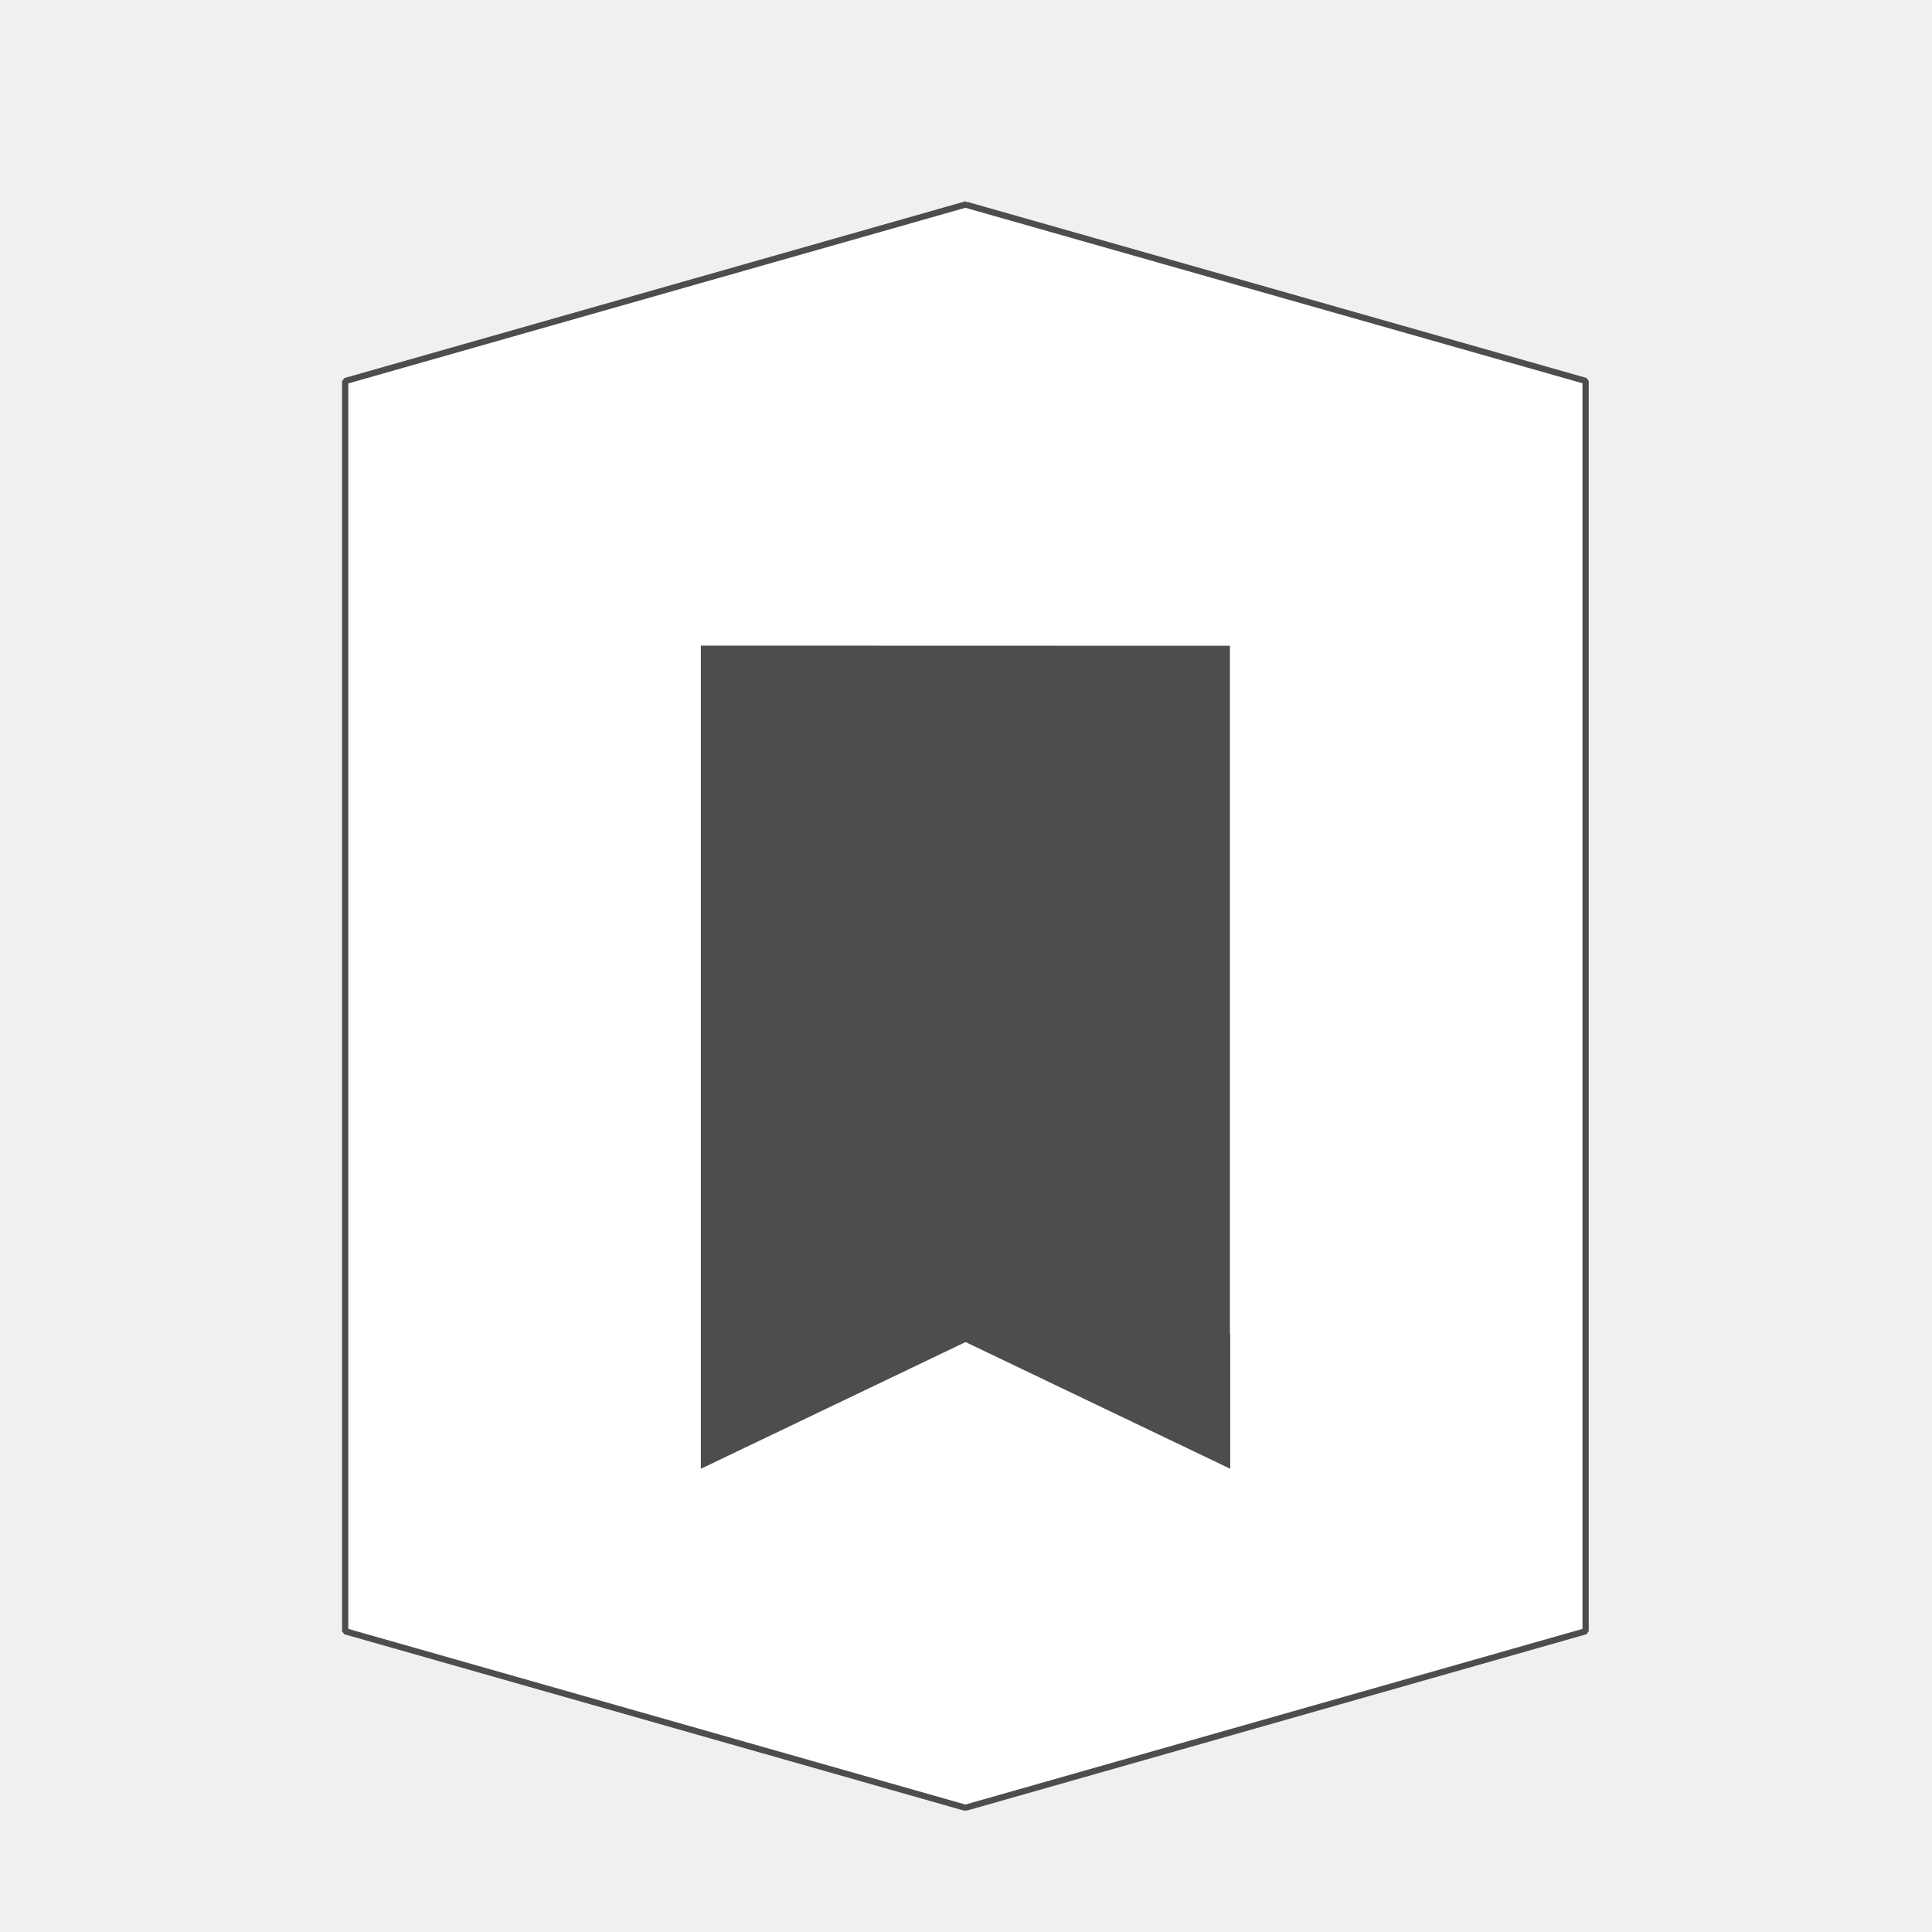
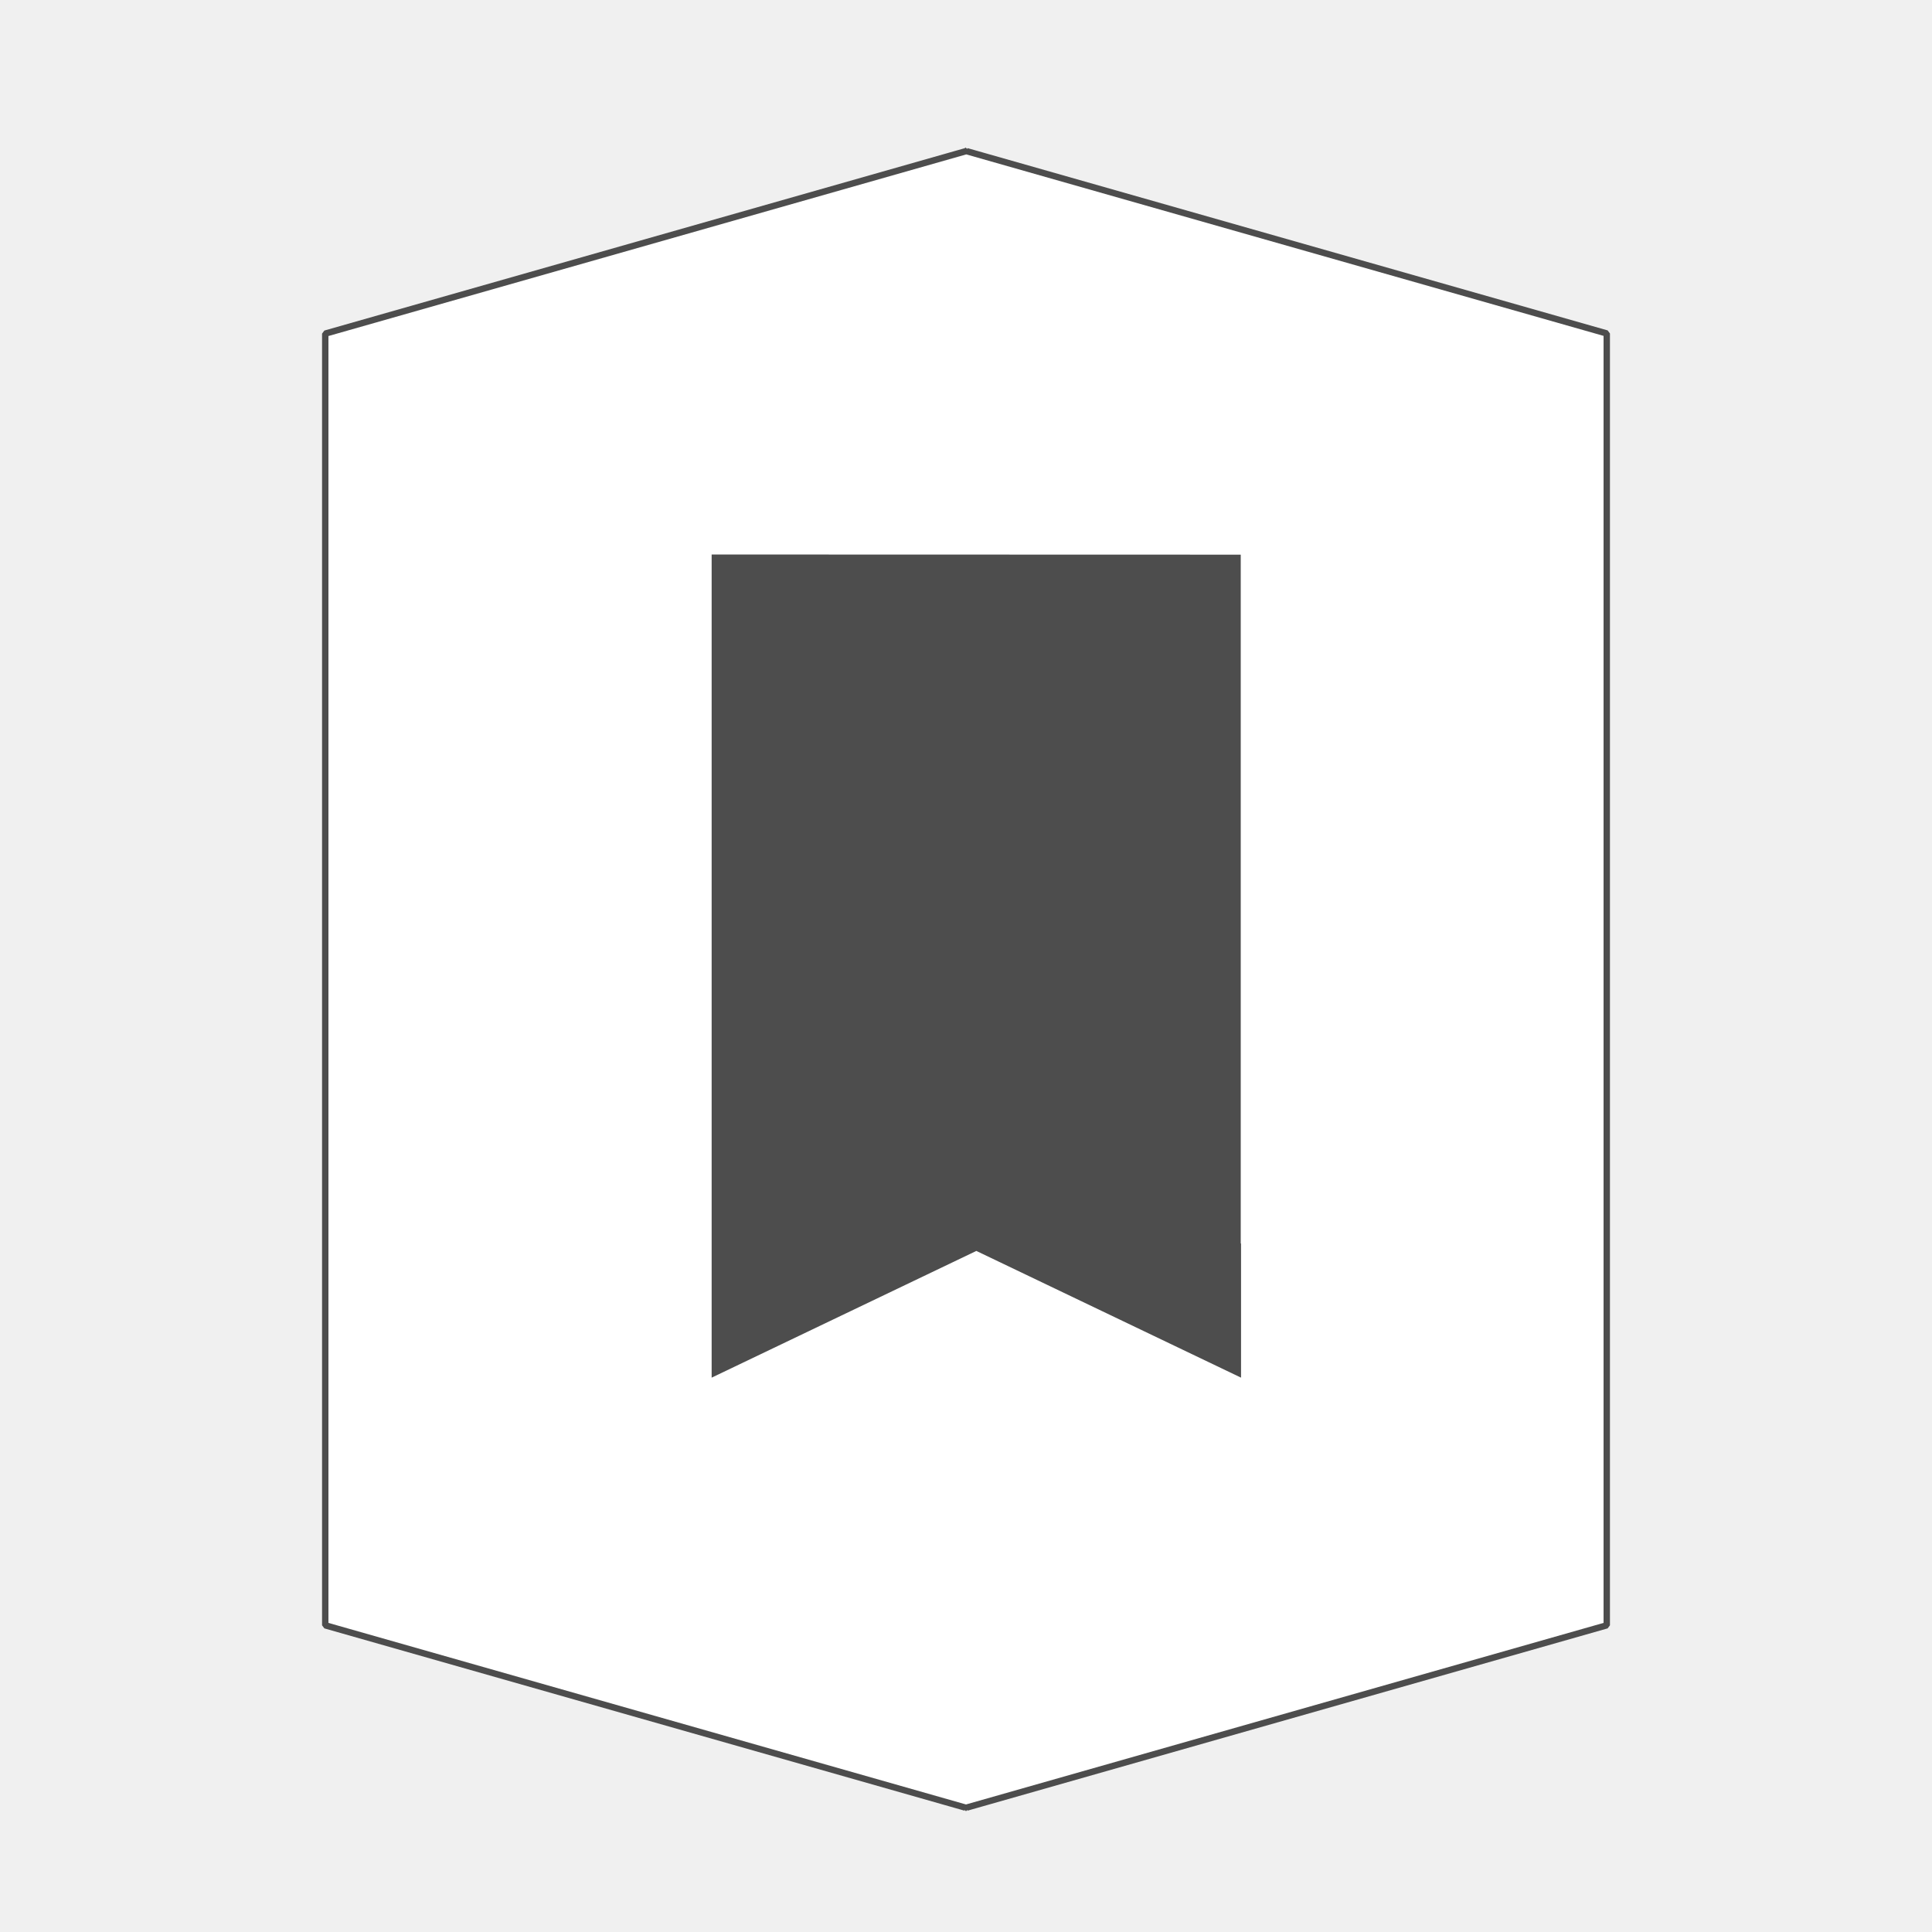
<svg xmlns="http://www.w3.org/2000/svg" width="48" height="48" viewBox="0 0 12.7 12.7" version="1.1" id="svg8">
  <defs id="defs2" />
  <g id="layer3" transform="translate(0,-284.3)">
-     <path style="opacity:1;fill:#ffffff;fill-opacity:1;stroke:#4d4d4d;stroke-width:0.041;stroke-linecap:butt;stroke-linejoin:miter;stroke-miterlimit:0;stroke-dasharray:none;stroke-opacity:1" d="m 6.341,285.643 v 0.003 l -4.072,1.159 v 8.218 l 4.072,1.159 v 0.003 l 0.005,-0.002 0.005,0.002 v -0.003 l 4.072,-1.159 v -8.219 L 6.351,285.646 v -0.004 l -0.005,0.002 z" id="rect1122" />
+     <path style="opacity:1;fill:#ffffff;fill-opacity:1;stroke:#4d4d4d;stroke-width:0.042;stroke-linecap:butt;stroke-linejoin:miter;stroke-miterlimit:0;stroke-dasharray:none;stroke-opacity:1" d="m 6.345,285.292 v 0.003 l -4.207,1.198 v 8.491 l 4.207,1.198 v 0.003 l 0.005,-0.002 0.005,0.002 v -0.003 l 4.207,-1.198 v -8.492 l -4.207,-1.198 v -0.004 l -0.005,0.002 z" id="rect1122" />
  </g>
  <g id="layer2" style="display:inline" transform="translate(0,-284.3)">
-     <path style="fill:#4d4d4d;fill-opacity:1;stroke-width:0.407" d="m 4.607,288.544 v 5.411 l 1.74,-0.833 1.74,0.833 v -0.882 h -0.002 v -4.528 z" id="rect828" />
+     <path style="fill:#4d4d4d;fill-opacity:1;stroke-width:0.407" d="m 4.678,287.945 v 5.411 l 1.74,-0.833 1.74,0.833 v -0.882 h -0.002 v -4.528 z" id="rect828" />
  </g>
</svg>
